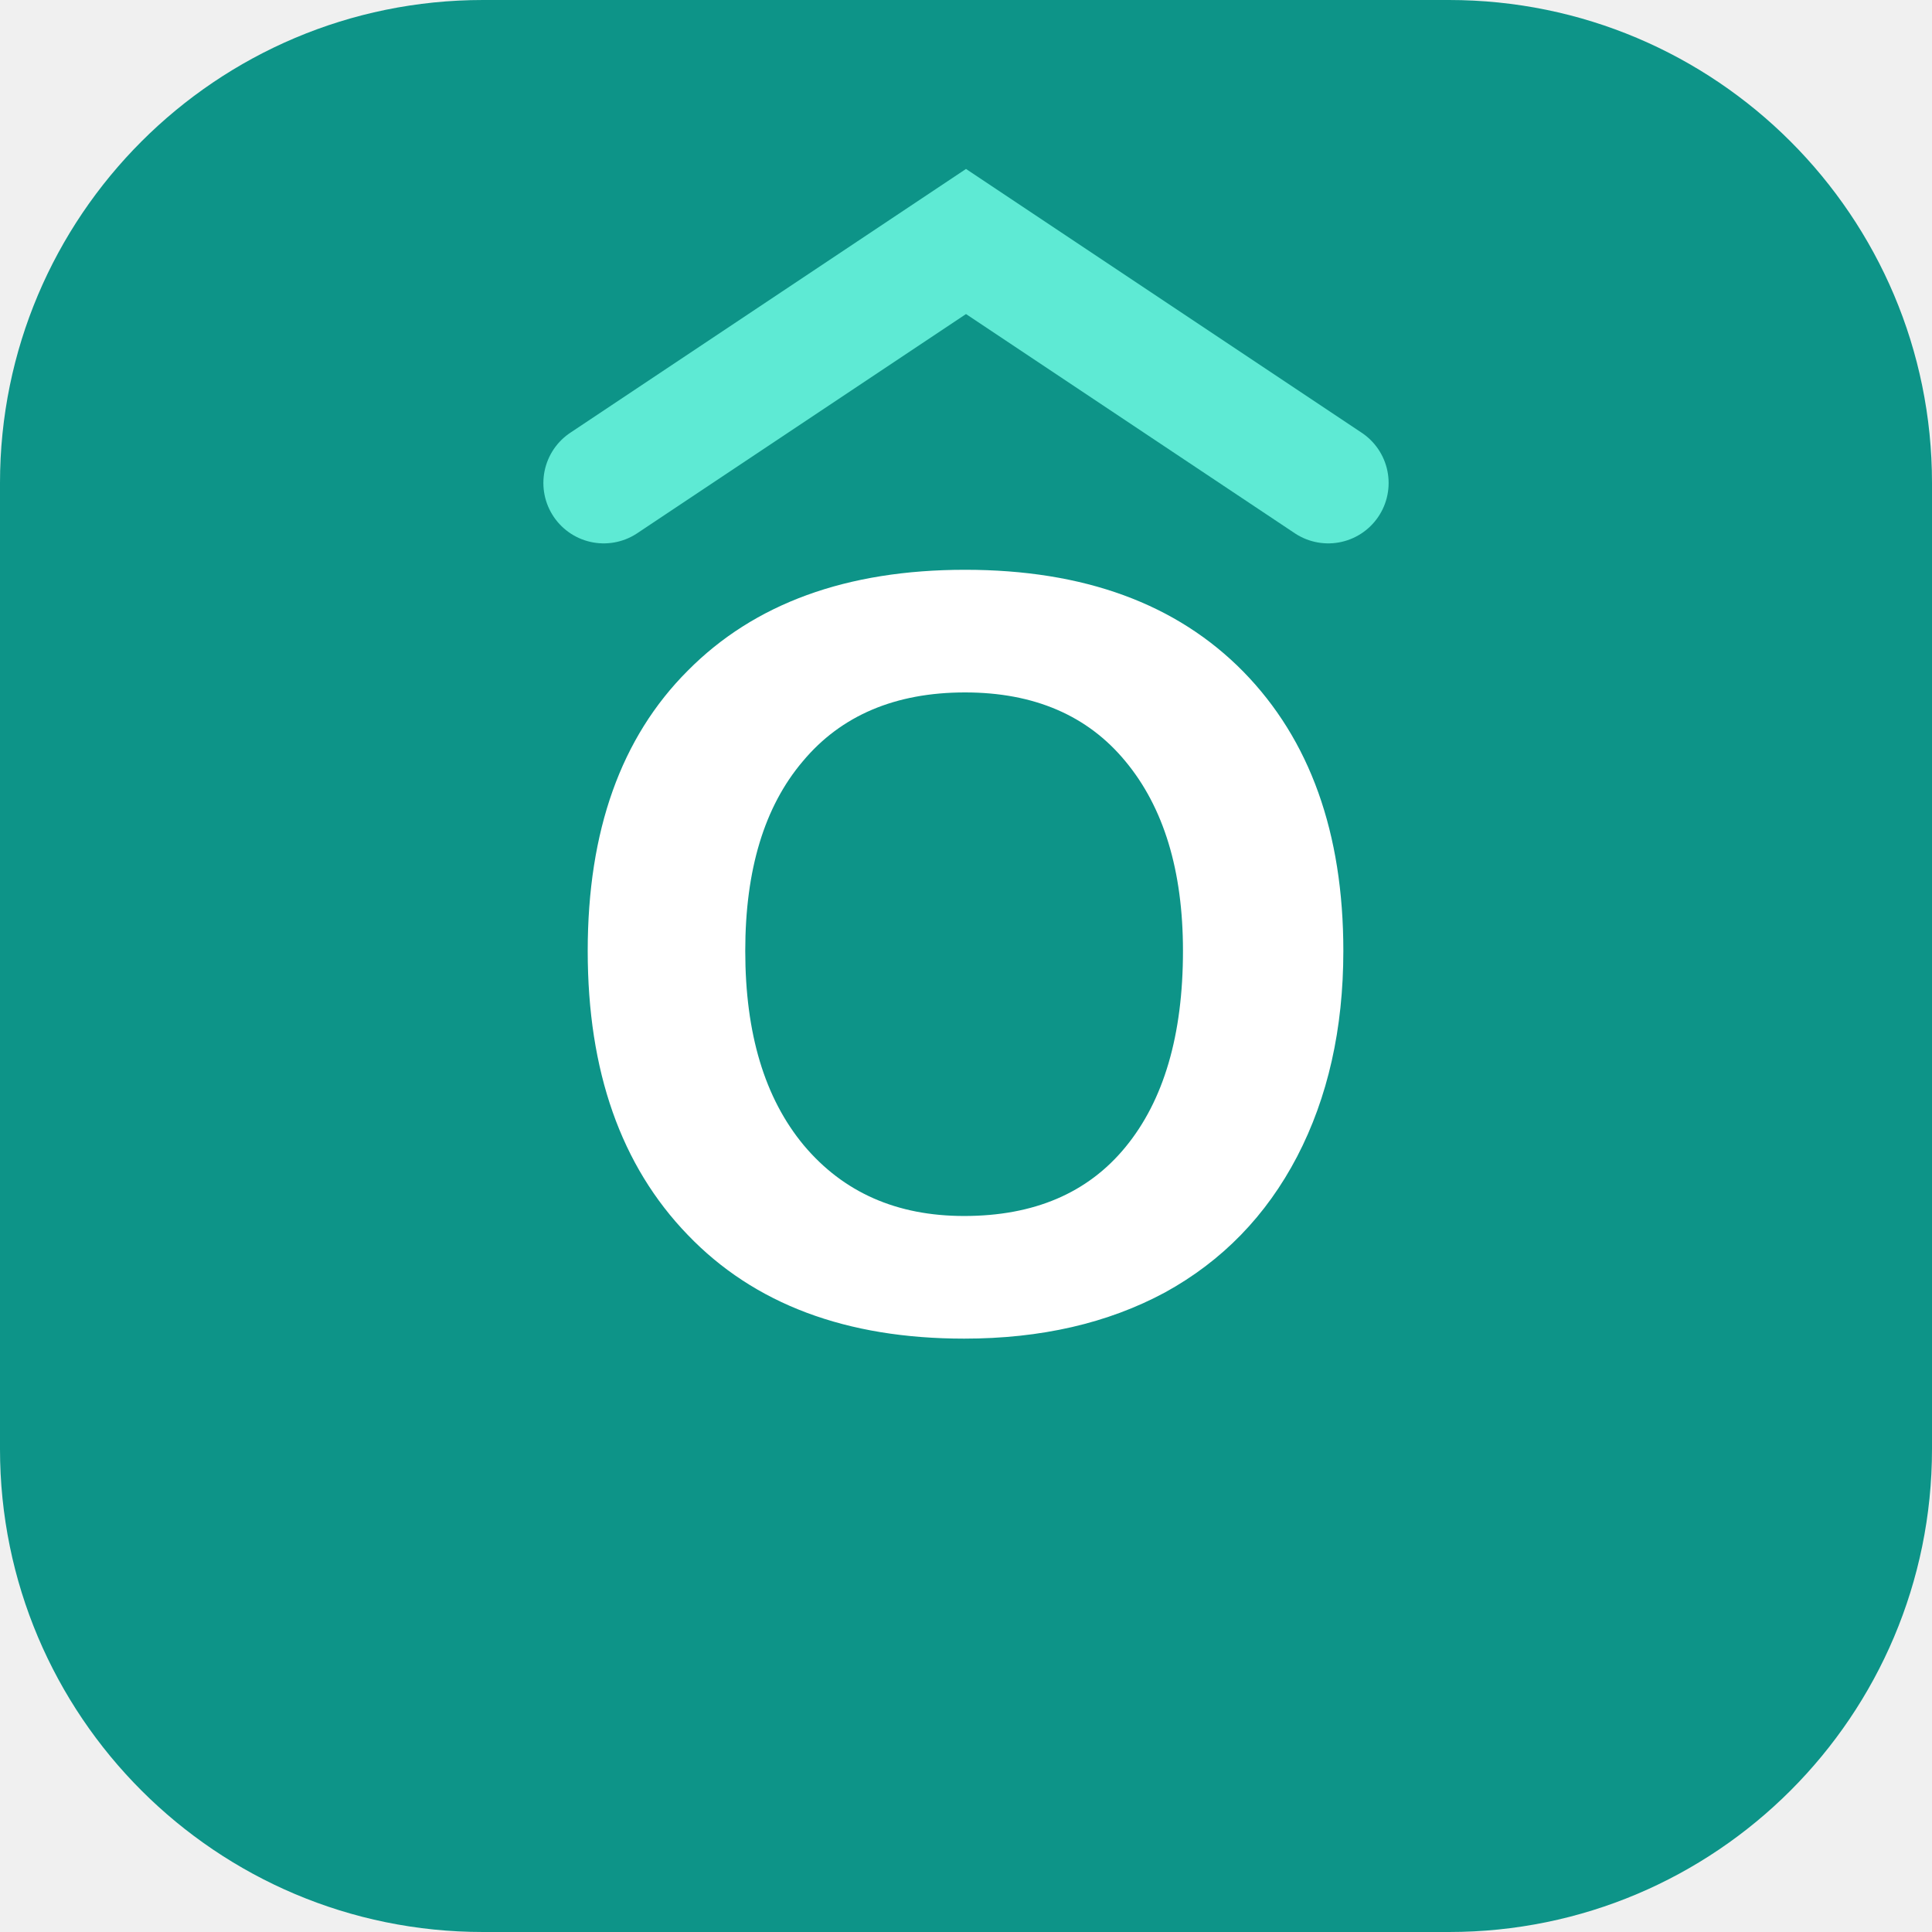
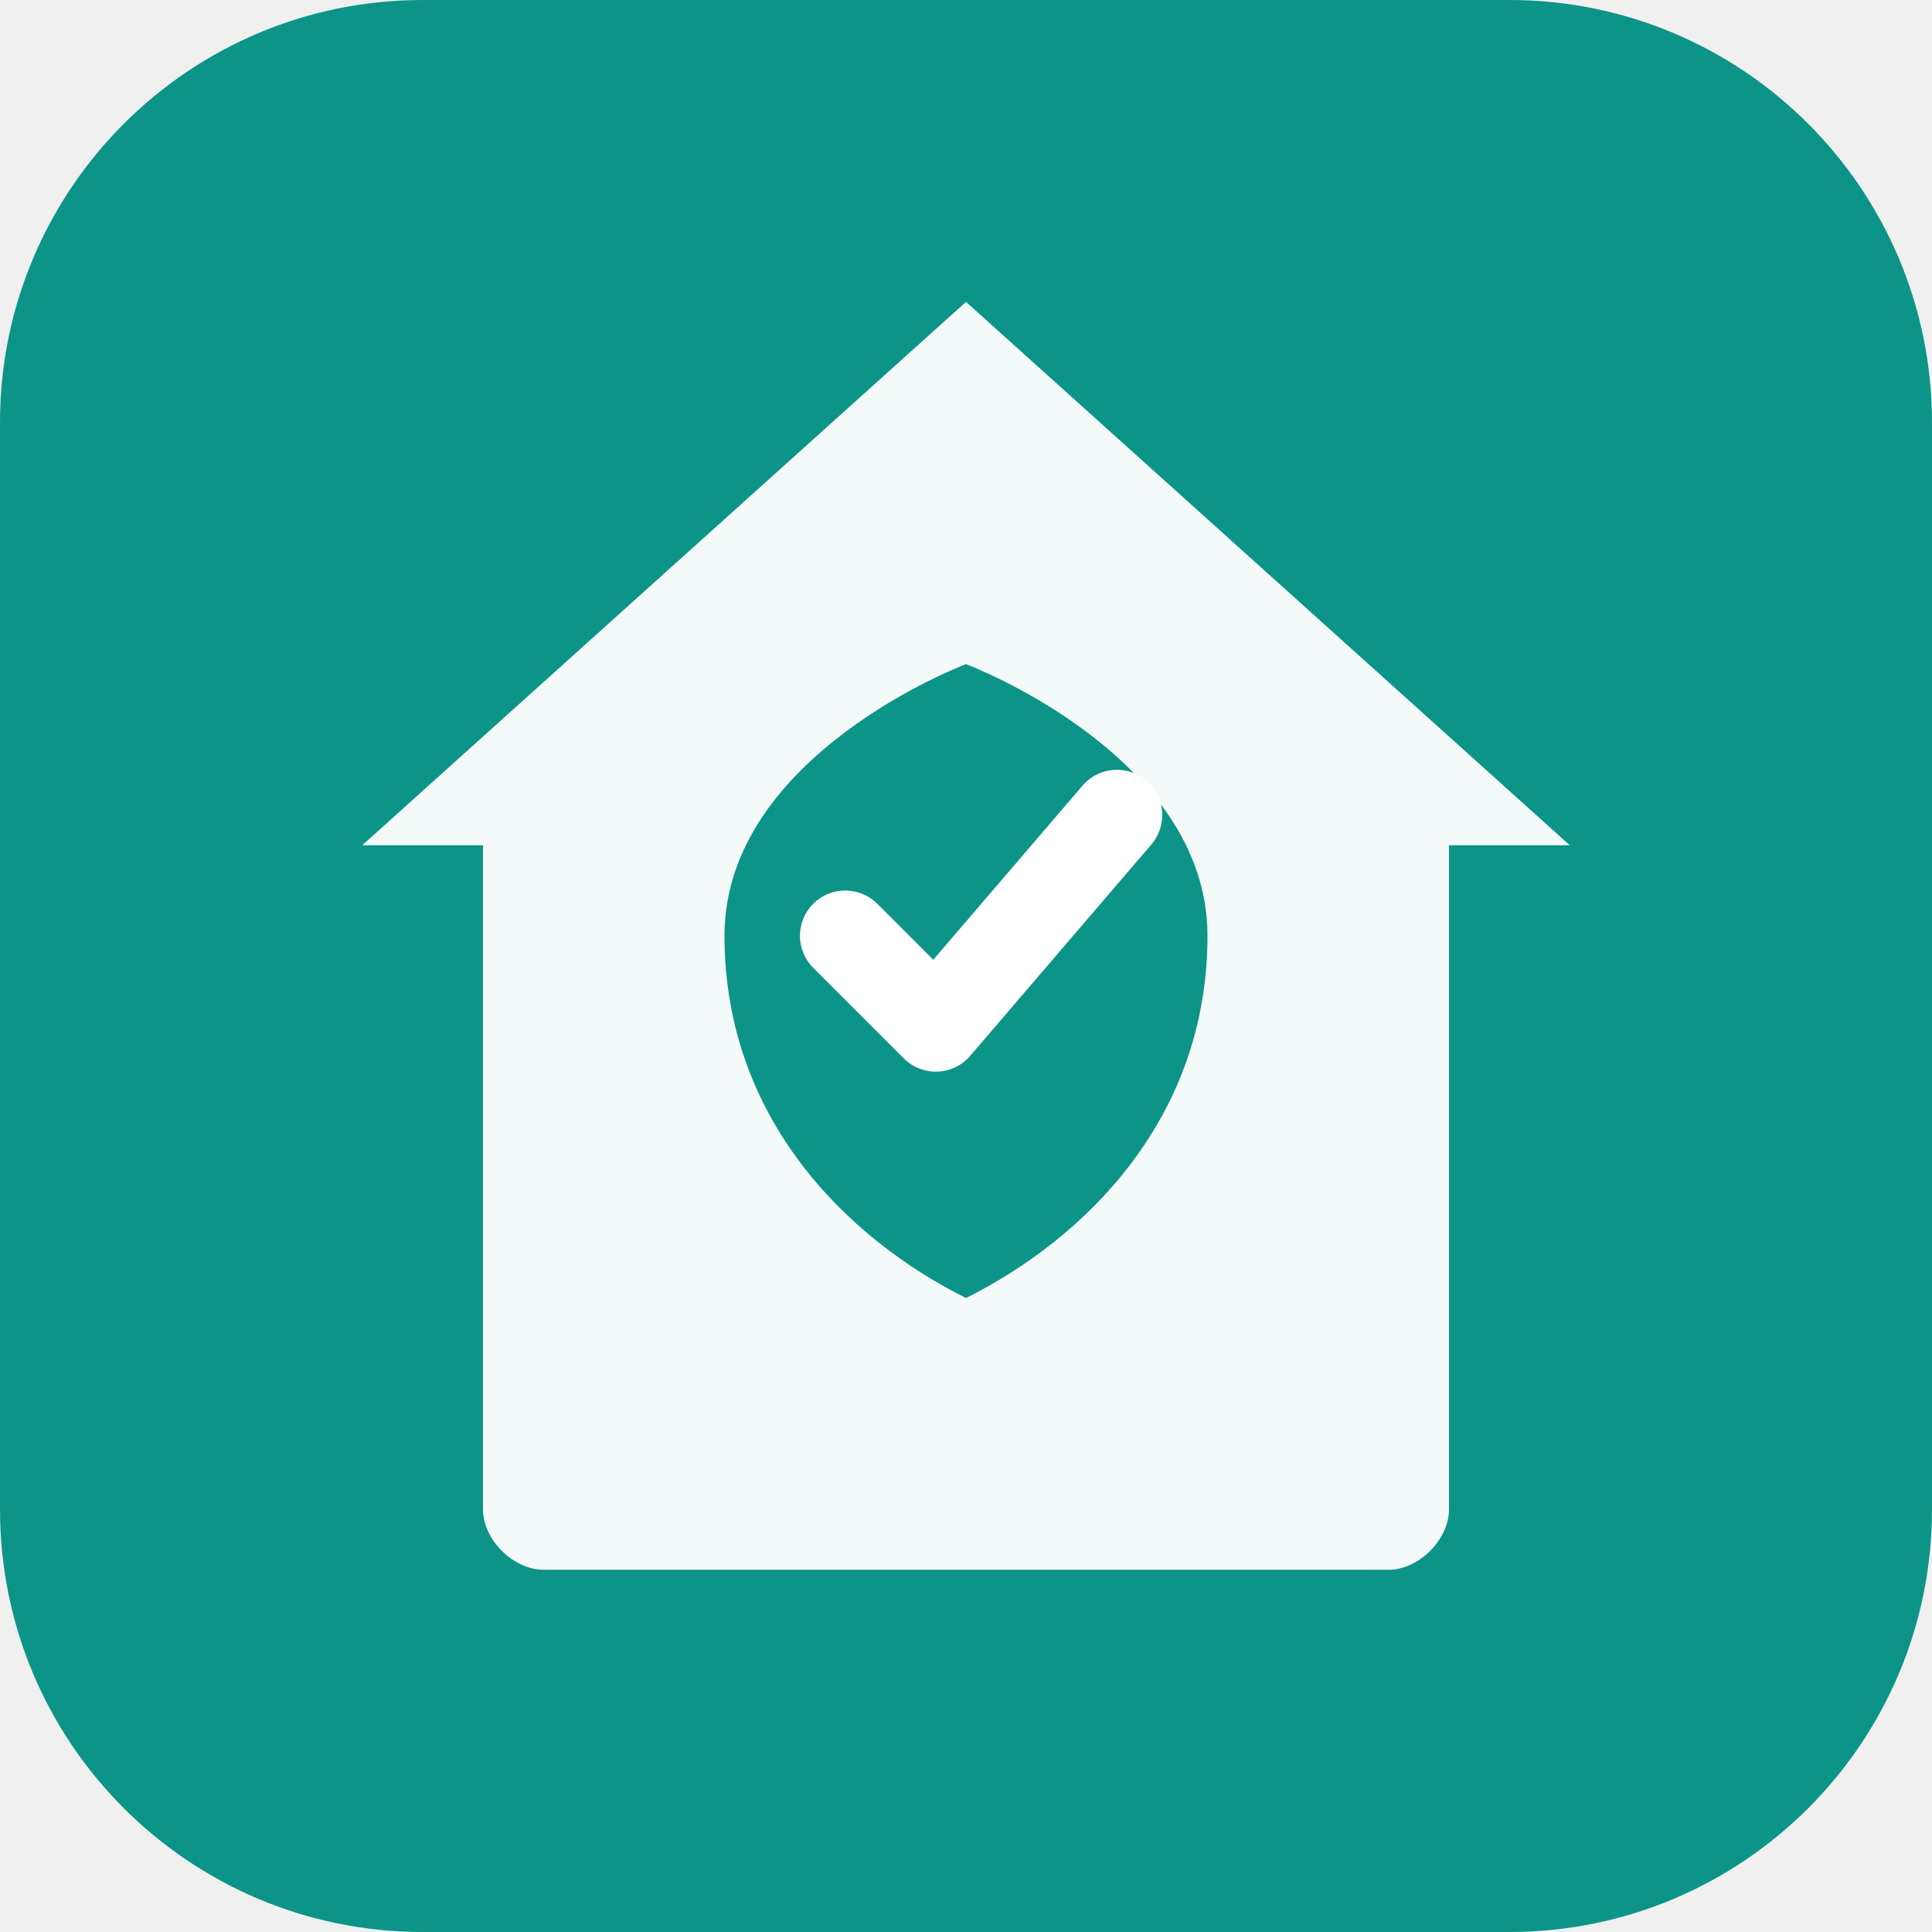
<svg xmlns="http://www.w3.org/2000/svg" viewBox="0 0 32 32">
-   <rect width="32" height="32" rx="8" fill="#0D9488" />
-   <text x="16" y="22" font-family="Arial, sans-serif" font-size="18" font-weight="bold" fill="white" text-anchor="middle">O</text>
-   <path d="M10 8 L16 4 L22 8" stroke="#5EEAD4" stroke-width="2" fill="none" stroke-linecap="round" />
+   <rect width="32" height="32" rx="7" fill="#0D9488" />
+   <path d="M16 5 L6 14 L8 14 L8 25 C8 25.5 8.5 26 9 26 L23 26 C23.5 26 24 25.5 24 25 L24 14 L26 14 Z" fill="white" opacity="0.95" />
+   <path d="M16 11 C16 11 12 12.5 12 15.5 C12 18.5 14 20.5 16 21.5 C18 20.5 20 18.5 20 15.5 C20 12.5 16 11 16 11 Z" fill="#0D9488" />
+   <path d="M14 15.5 L15.5 17 L18.5 13.5" stroke="white" stroke-width="1.5" fill="none" stroke-linecap="round" stroke-linejoin="round" />
</svg>
